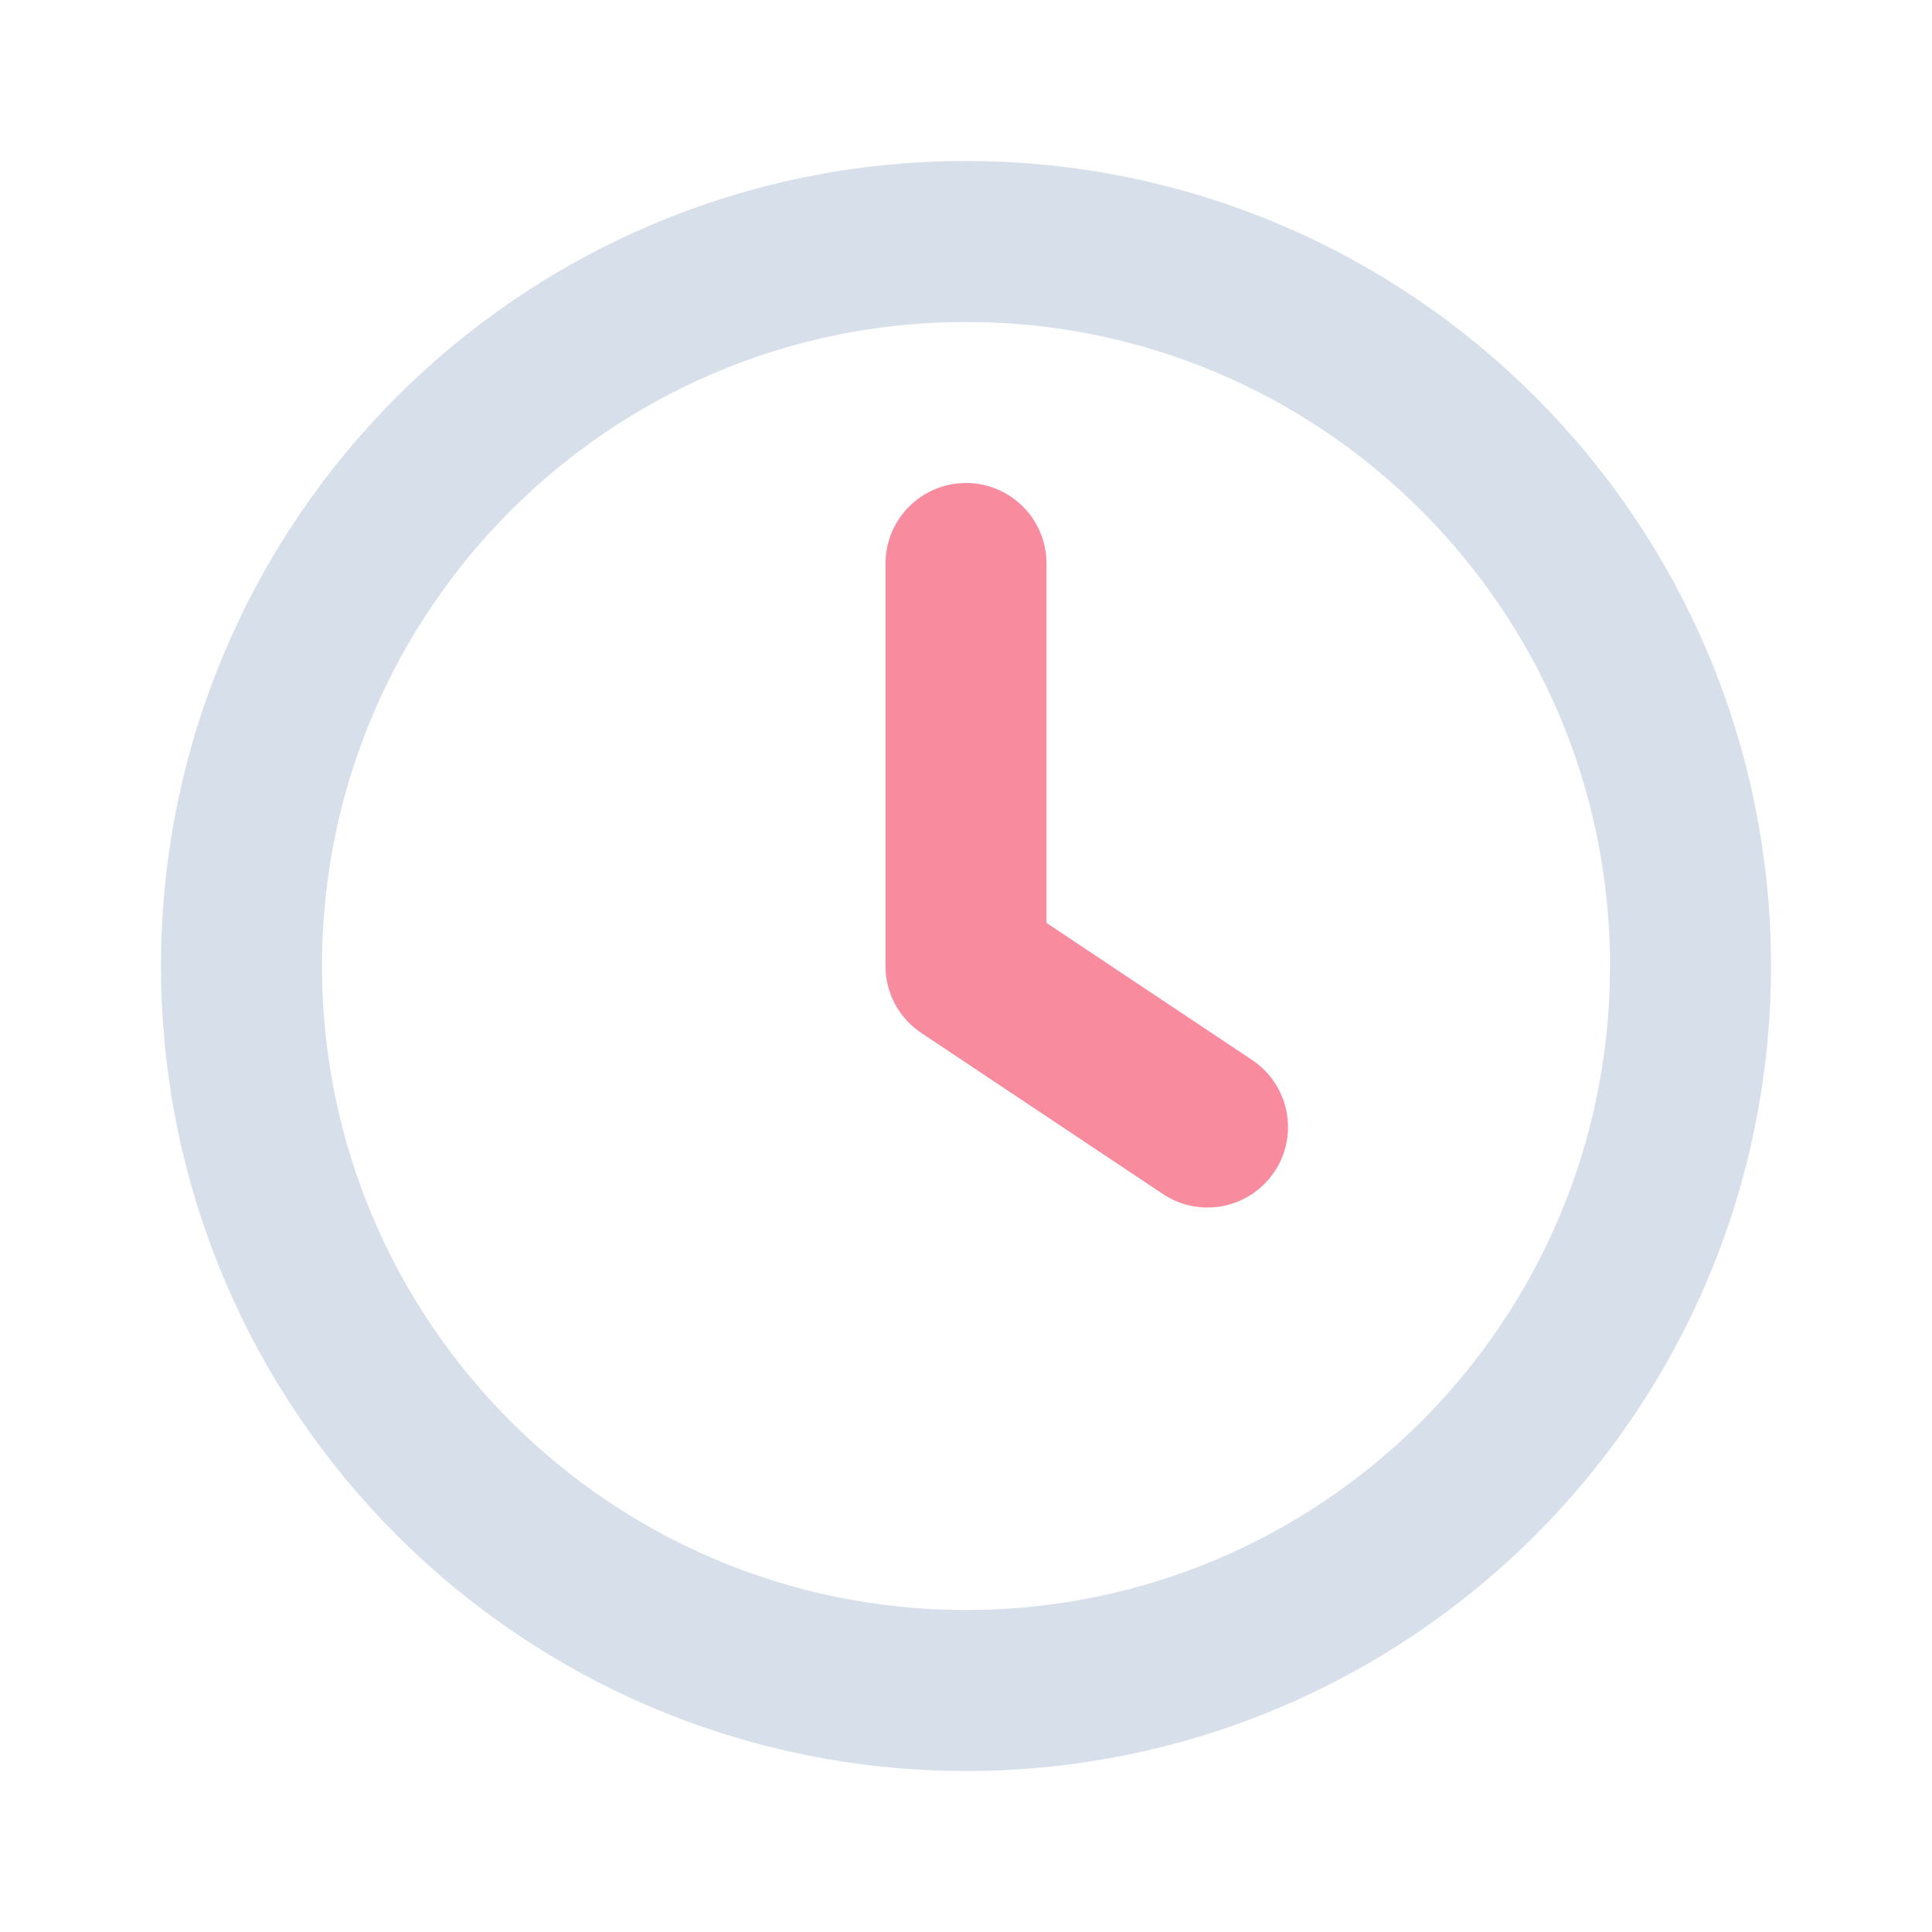
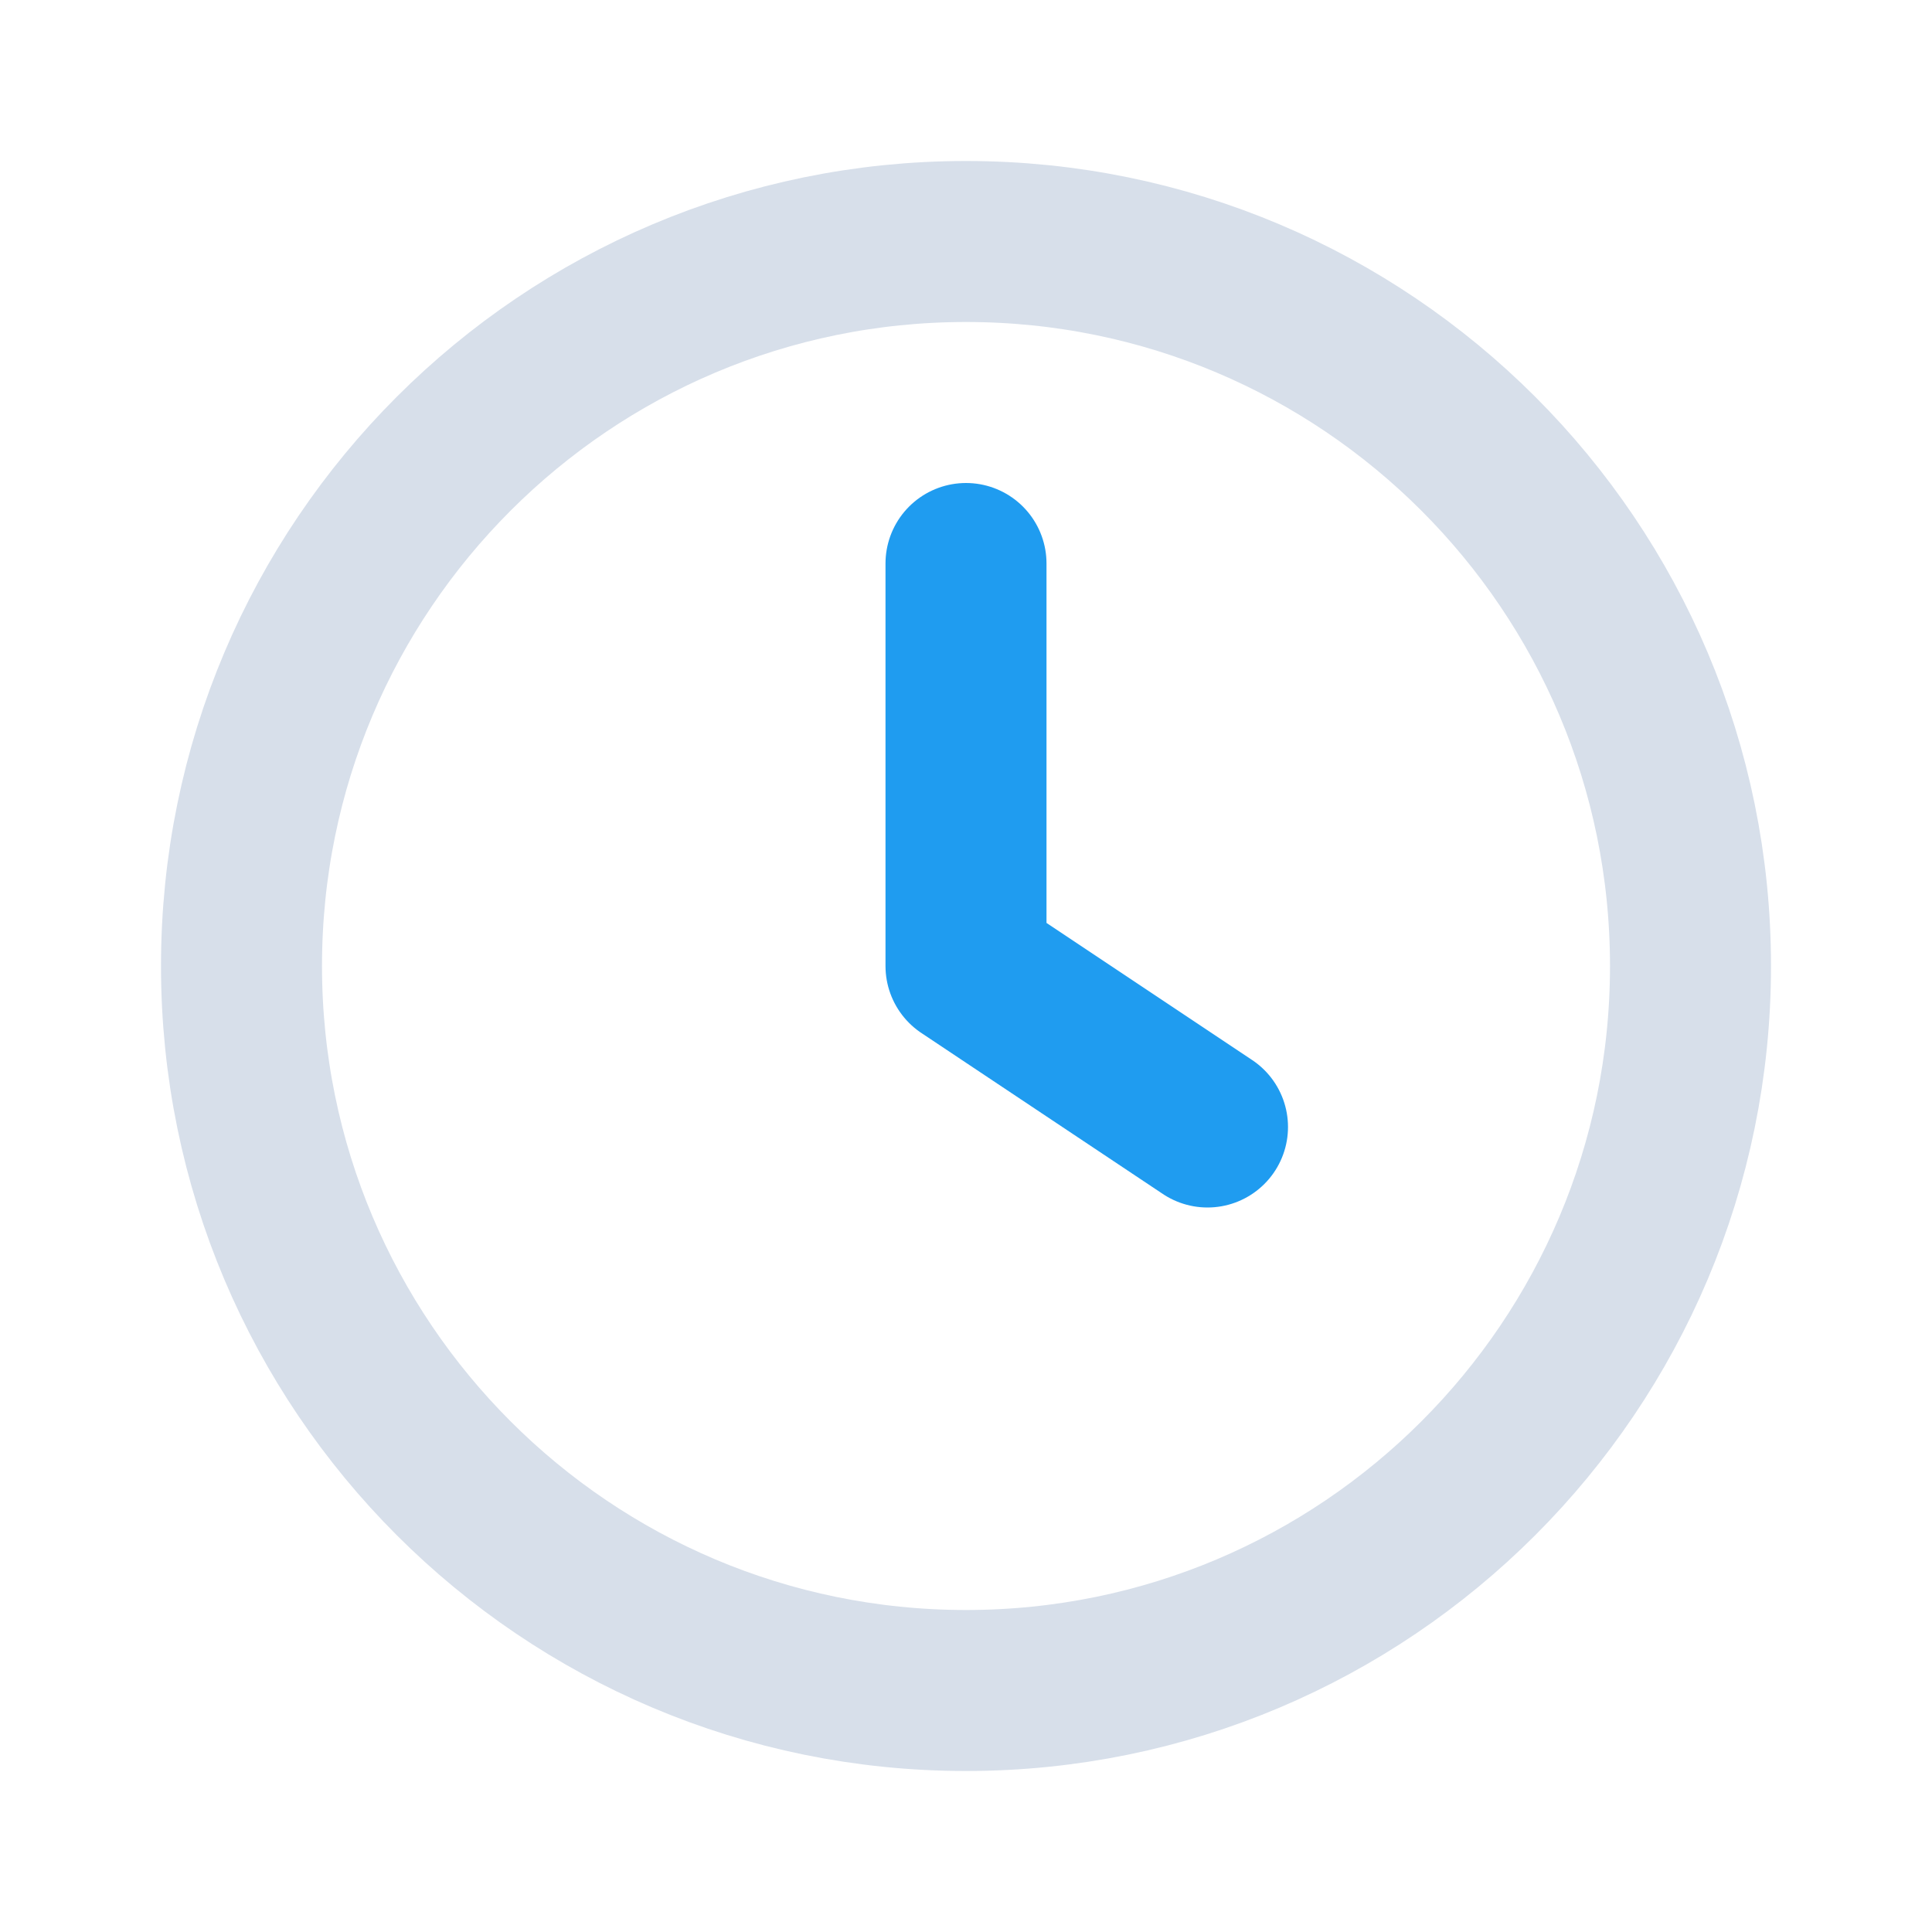
<svg xmlns="http://www.w3.org/2000/svg" viewBox="0 0 24 24" fill="none">
  <circle cx="12" cy="12" r="9" stroke="#D7DFEA" stroke-width="2" stroke-linecap="round" stroke-linejoin="round" />
-   <path d="M12 7v5l3 2" stroke="#F98B9E" stroke-width="2" stroke-linecap="round" stroke-linejoin="round" />
+   <path d="M12 7v5l3 2" stroke="#1F9CF0" stroke-width="2" stroke-linecap="round" stroke-linejoin="round" />
</svg>
